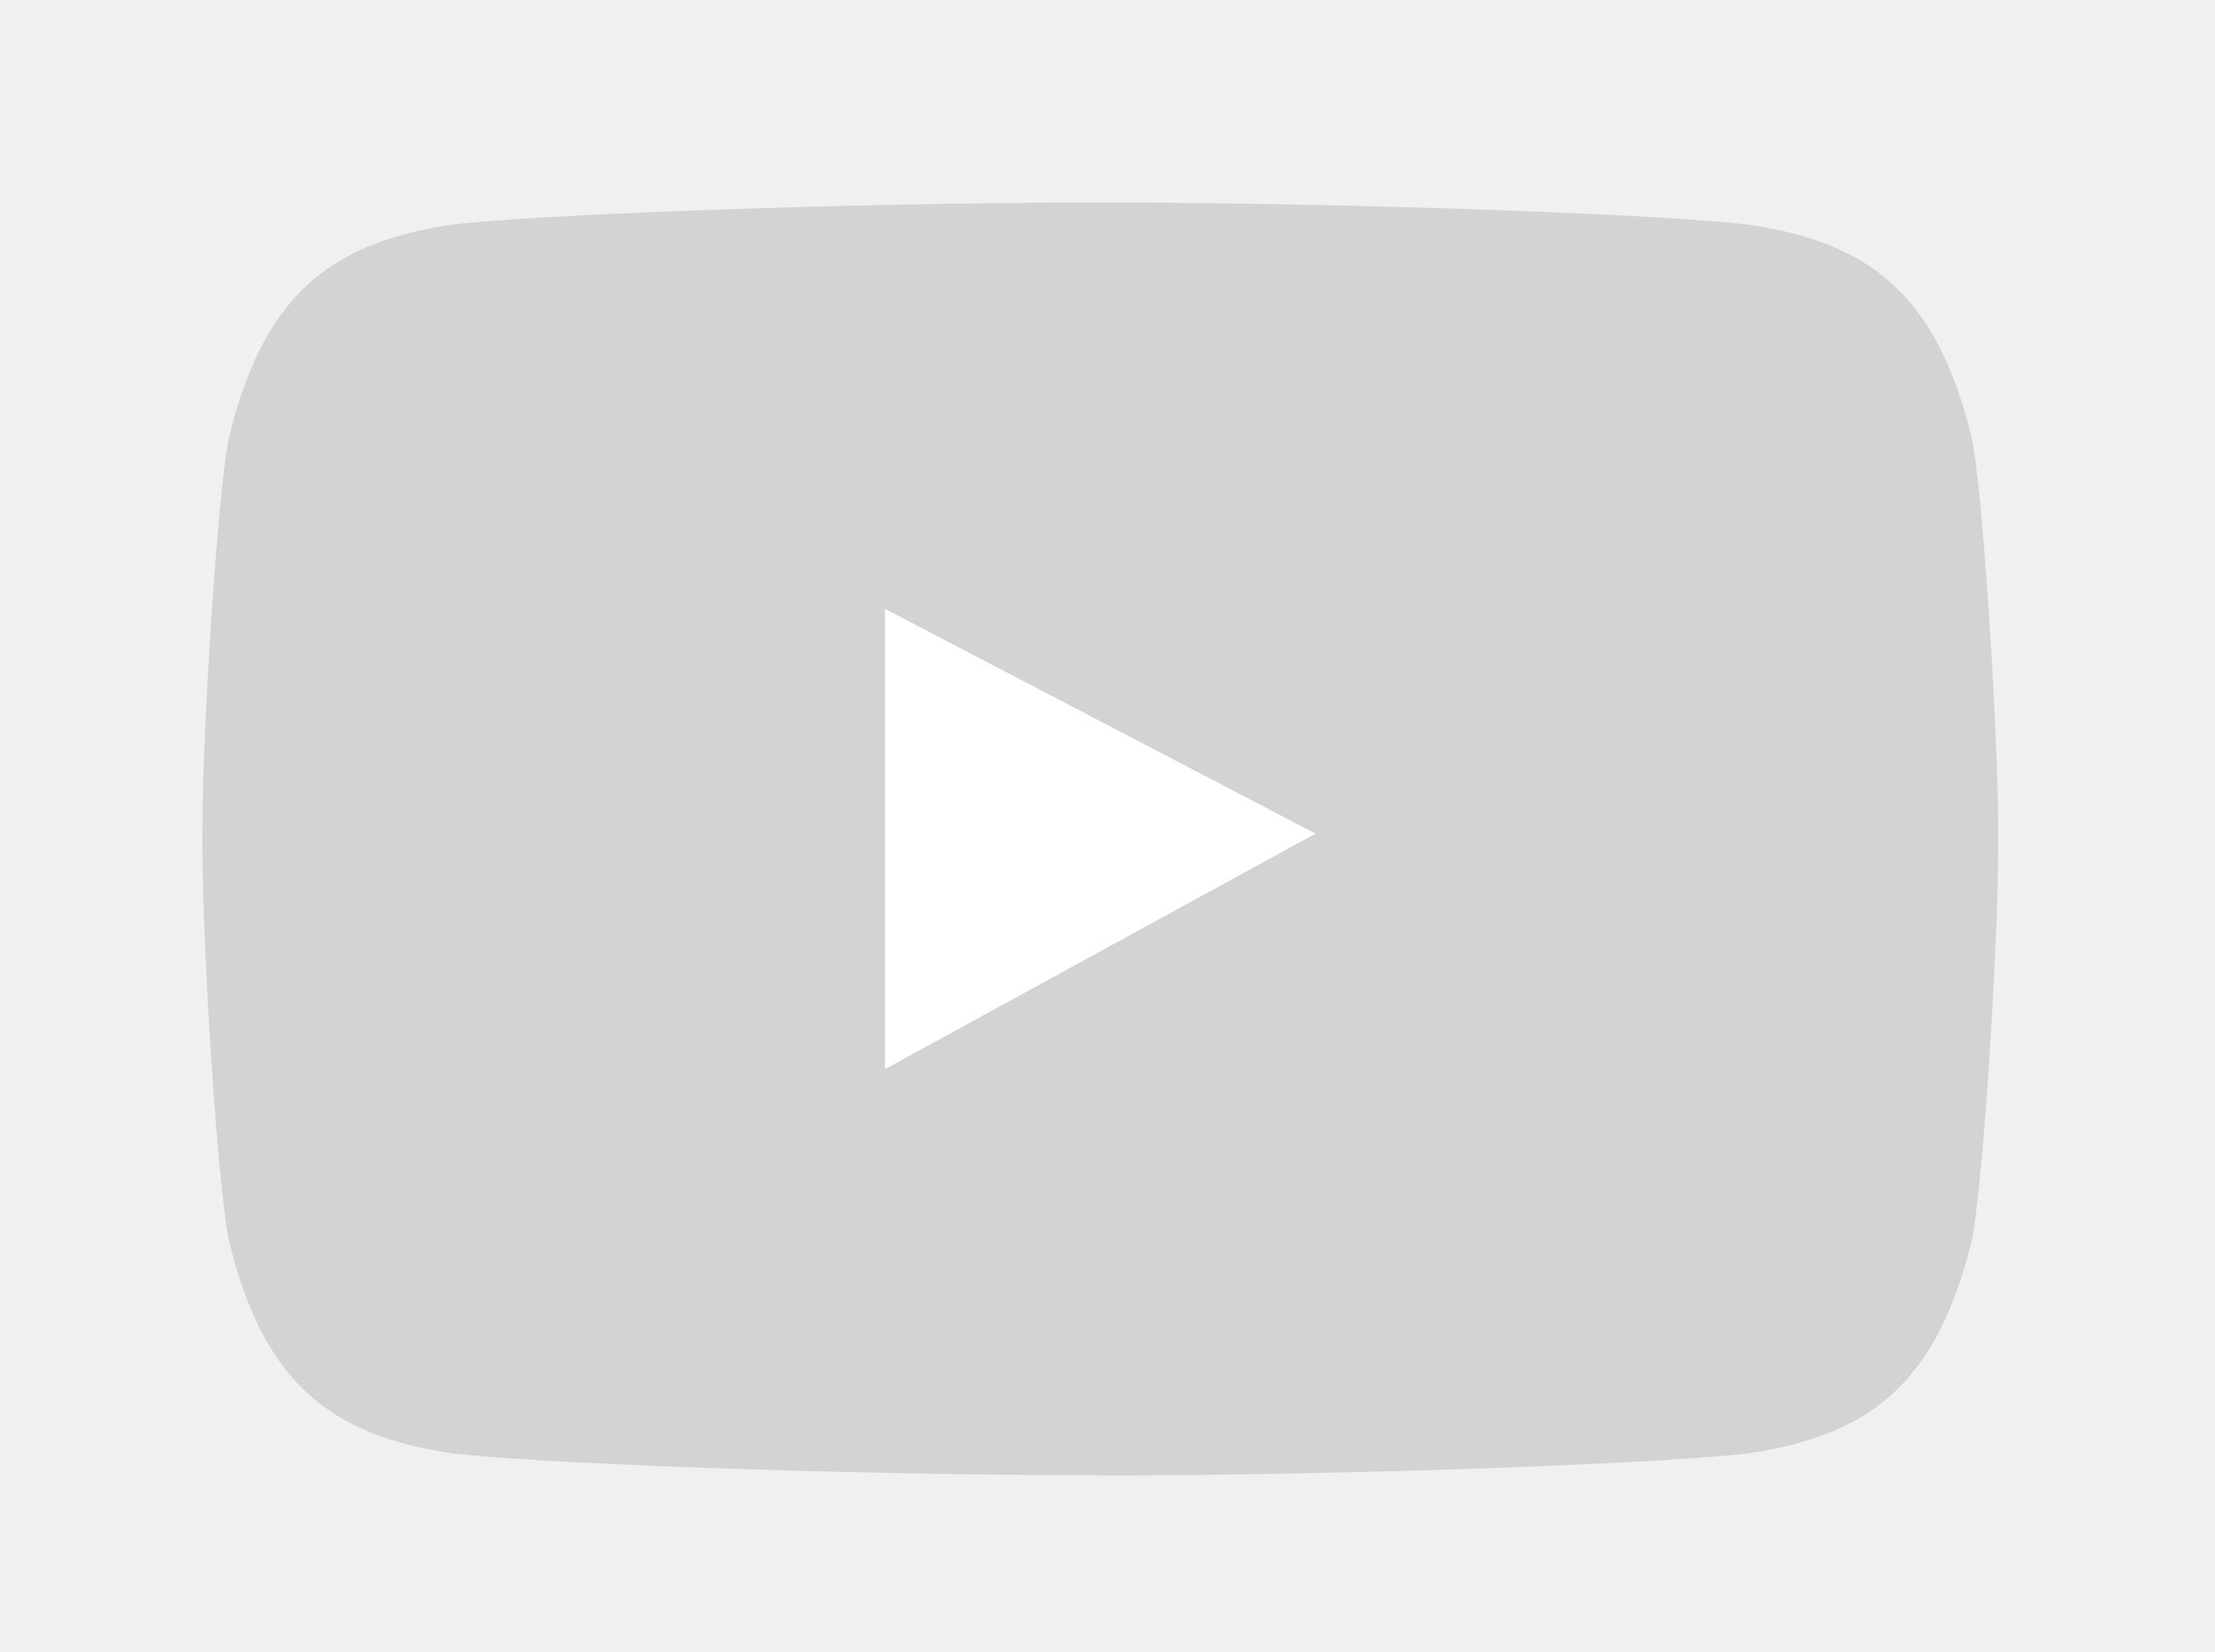
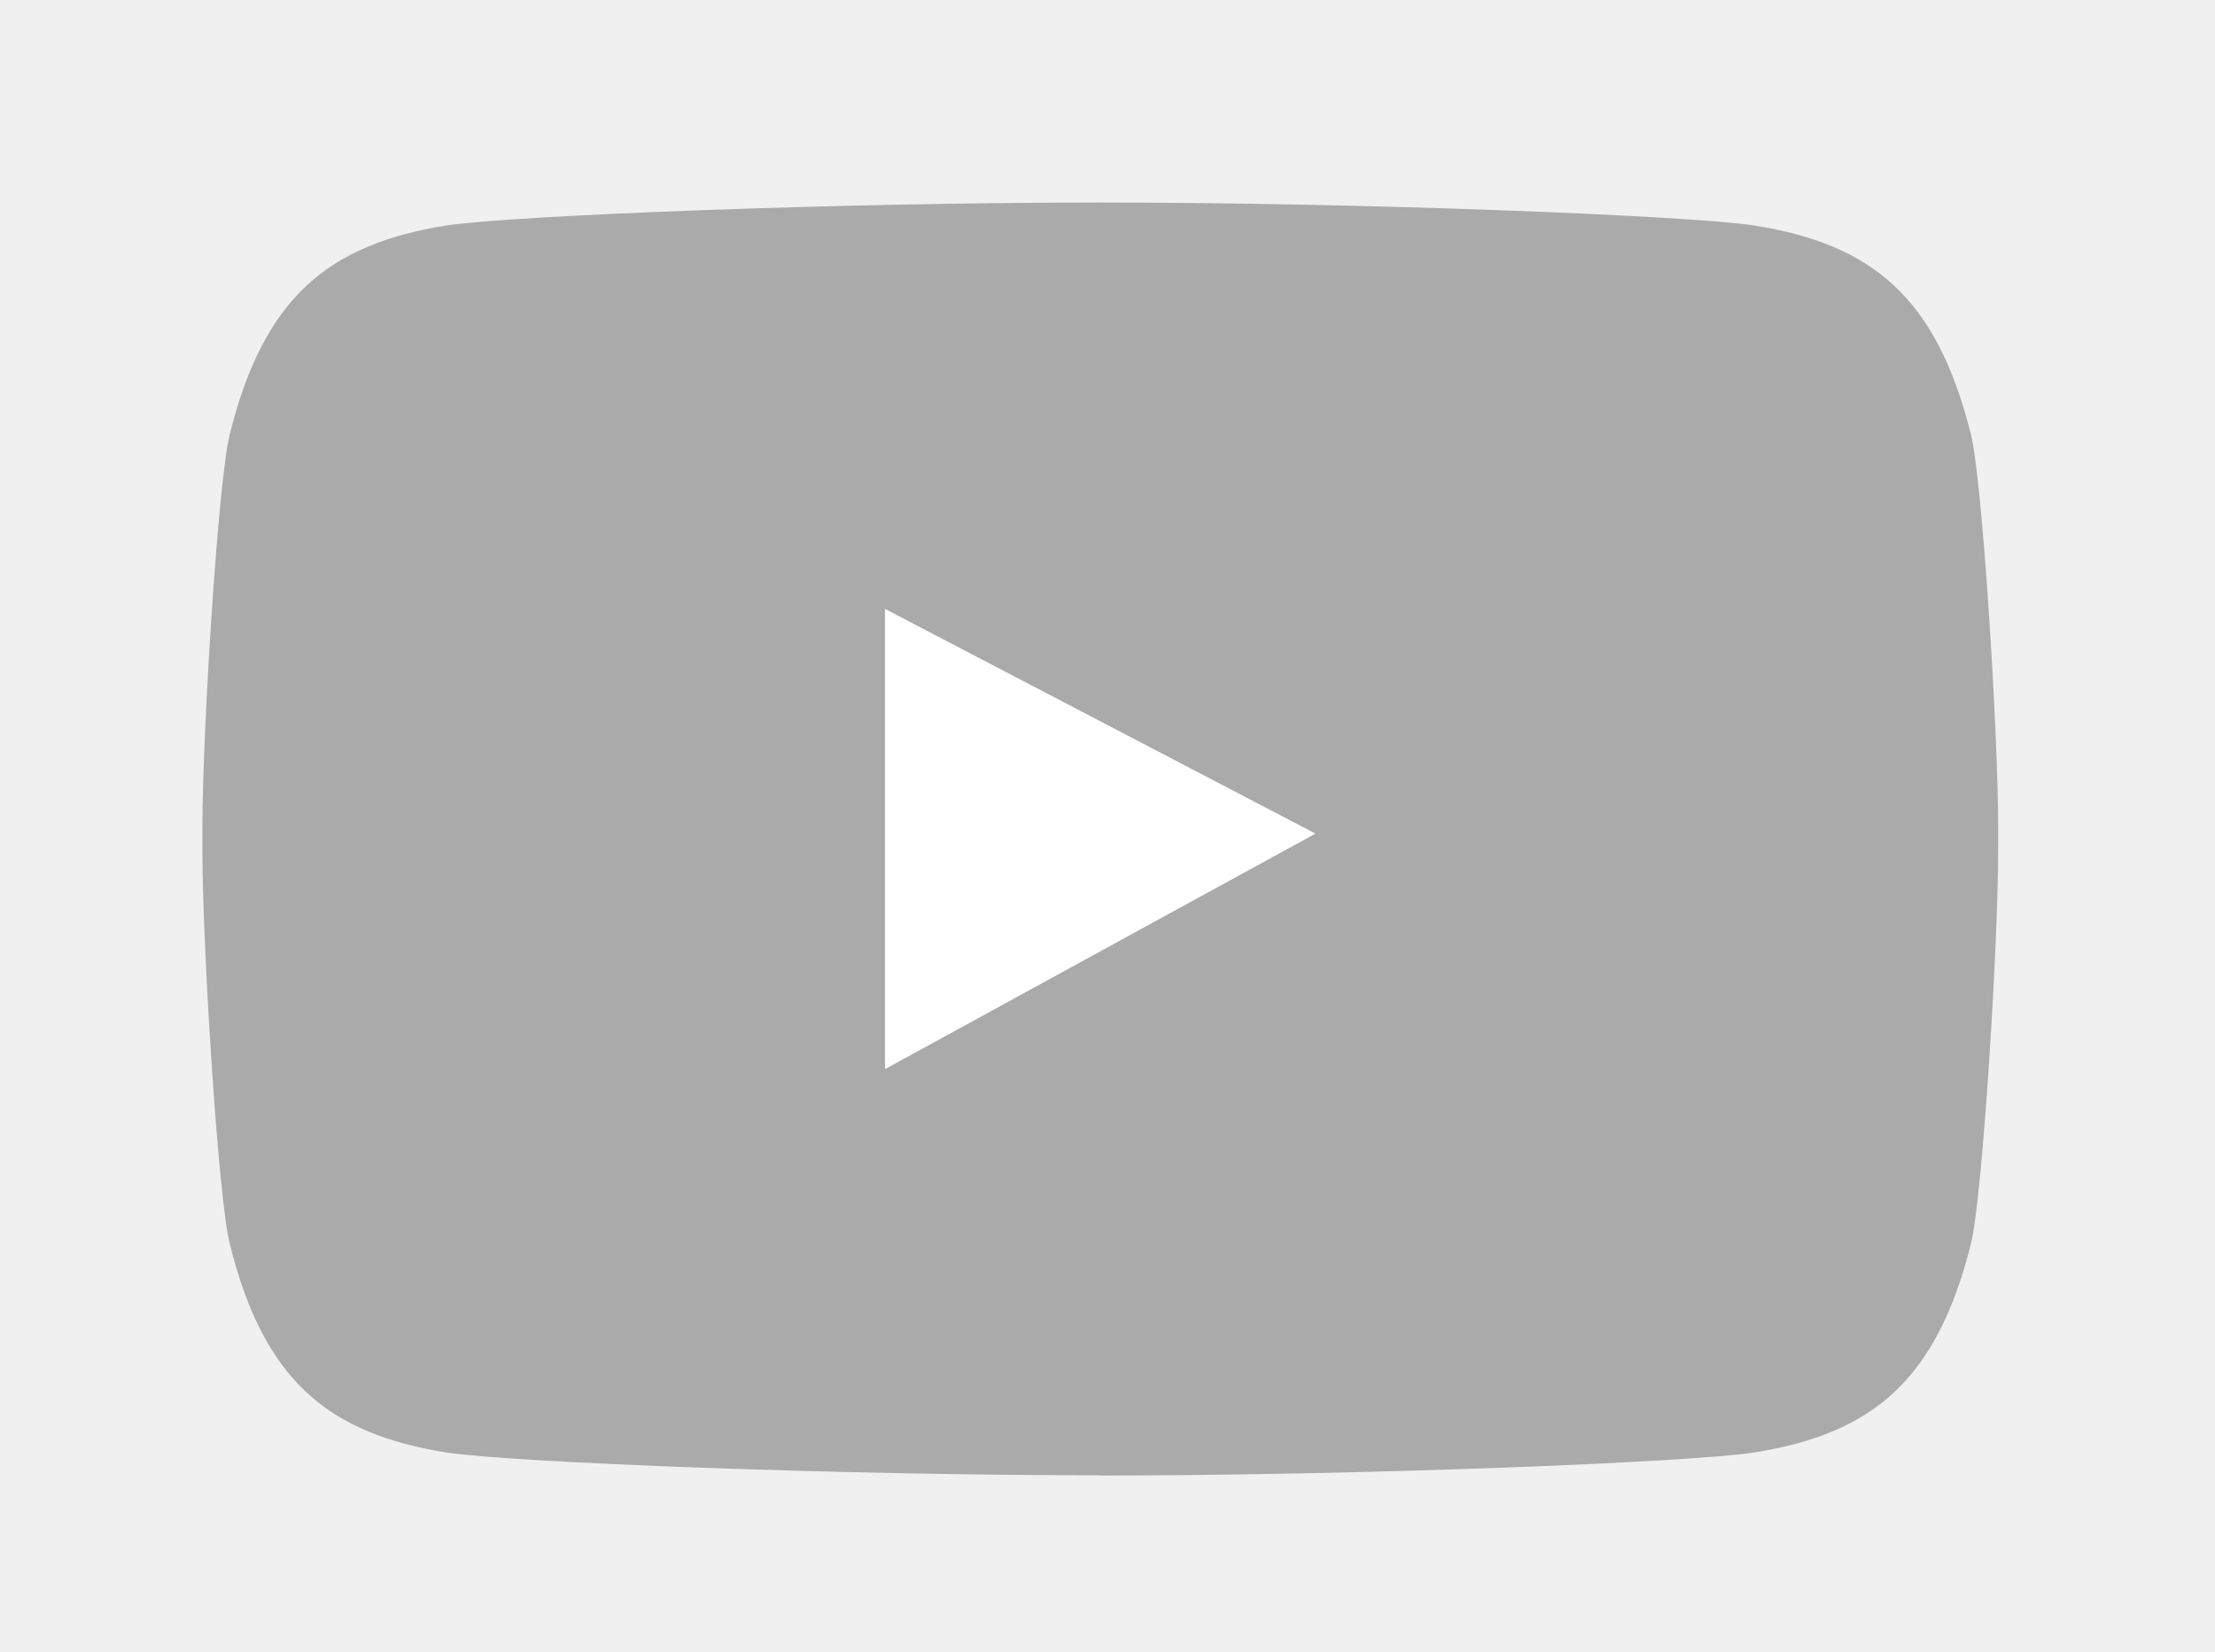
<svg xmlns="http://www.w3.org/2000/svg" version="1.1" id="Layer_2" x="0px" y="0px" width="259.091px" height="193.182px" viewBox="0 0 259.091 193.182" enable-background="new 0 0 259.091 193.182" xml:space="preserve">
-   <path fill="#D3D3D3" d="M205.194,26.376c-7.931-1.178-46.15-2.682-76.492-2.682c-30.347,0-68.557,1.504-76.492,2.682  c-13.819,2.22-21.346,8.421-25.335,24.442c-1.354,5.346-3.201,34.866-3.201,46.101v2.488c0,11.249,1.848,40.745,3.201,46.129  c3.989,16.007,11.516,22.19,25.335,24.405c7.936,1.187,46.193,2.667,76.571,2.667l-0.142,0.025c30.373,0,68.594-1.505,76.555-2.692  c13.819-2.215,21.325-8.397,25.346-24.405c1.344-5.385,3.19-34.881,3.19-46.129v-2.488c0-11.235-1.847-40.755-3.19-46.101  C226.52,34.759,219.014,28.597,205.194,26.376" />
+   <path fill="#AAAAAA" d="M205.194,26.376c-7.931-1.178-46.15-2.682-76.492-2.682c-30.347,0-68.557,1.504-76.492,2.682  c-13.819,2.22-21.346,8.421-25.335,24.442c-1.354,5.346-3.201,34.866-3.201,46.101v2.488c0,11.249,1.848,40.745,3.201,46.129  c3.989,16.007,11.516,22.19,25.335,24.405c7.936,1.187,46.193,2.667,76.571,2.667l-0.142,0.025c30.373,0,68.594-1.505,76.555-2.692  c13.819-2.215,21.325-8.397,25.346-24.405c1.344-5.385,3.19-34.881,3.19-46.129v-2.488c0-11.235-1.847-40.755-3.19-46.101  C226.52,34.759,219.014,28.597,205.194,26.376" />
  <polygon fill="#FFFFFF" points="103.52,71.241 153.874,97.531 103.52,125.087 " />
</svg>
